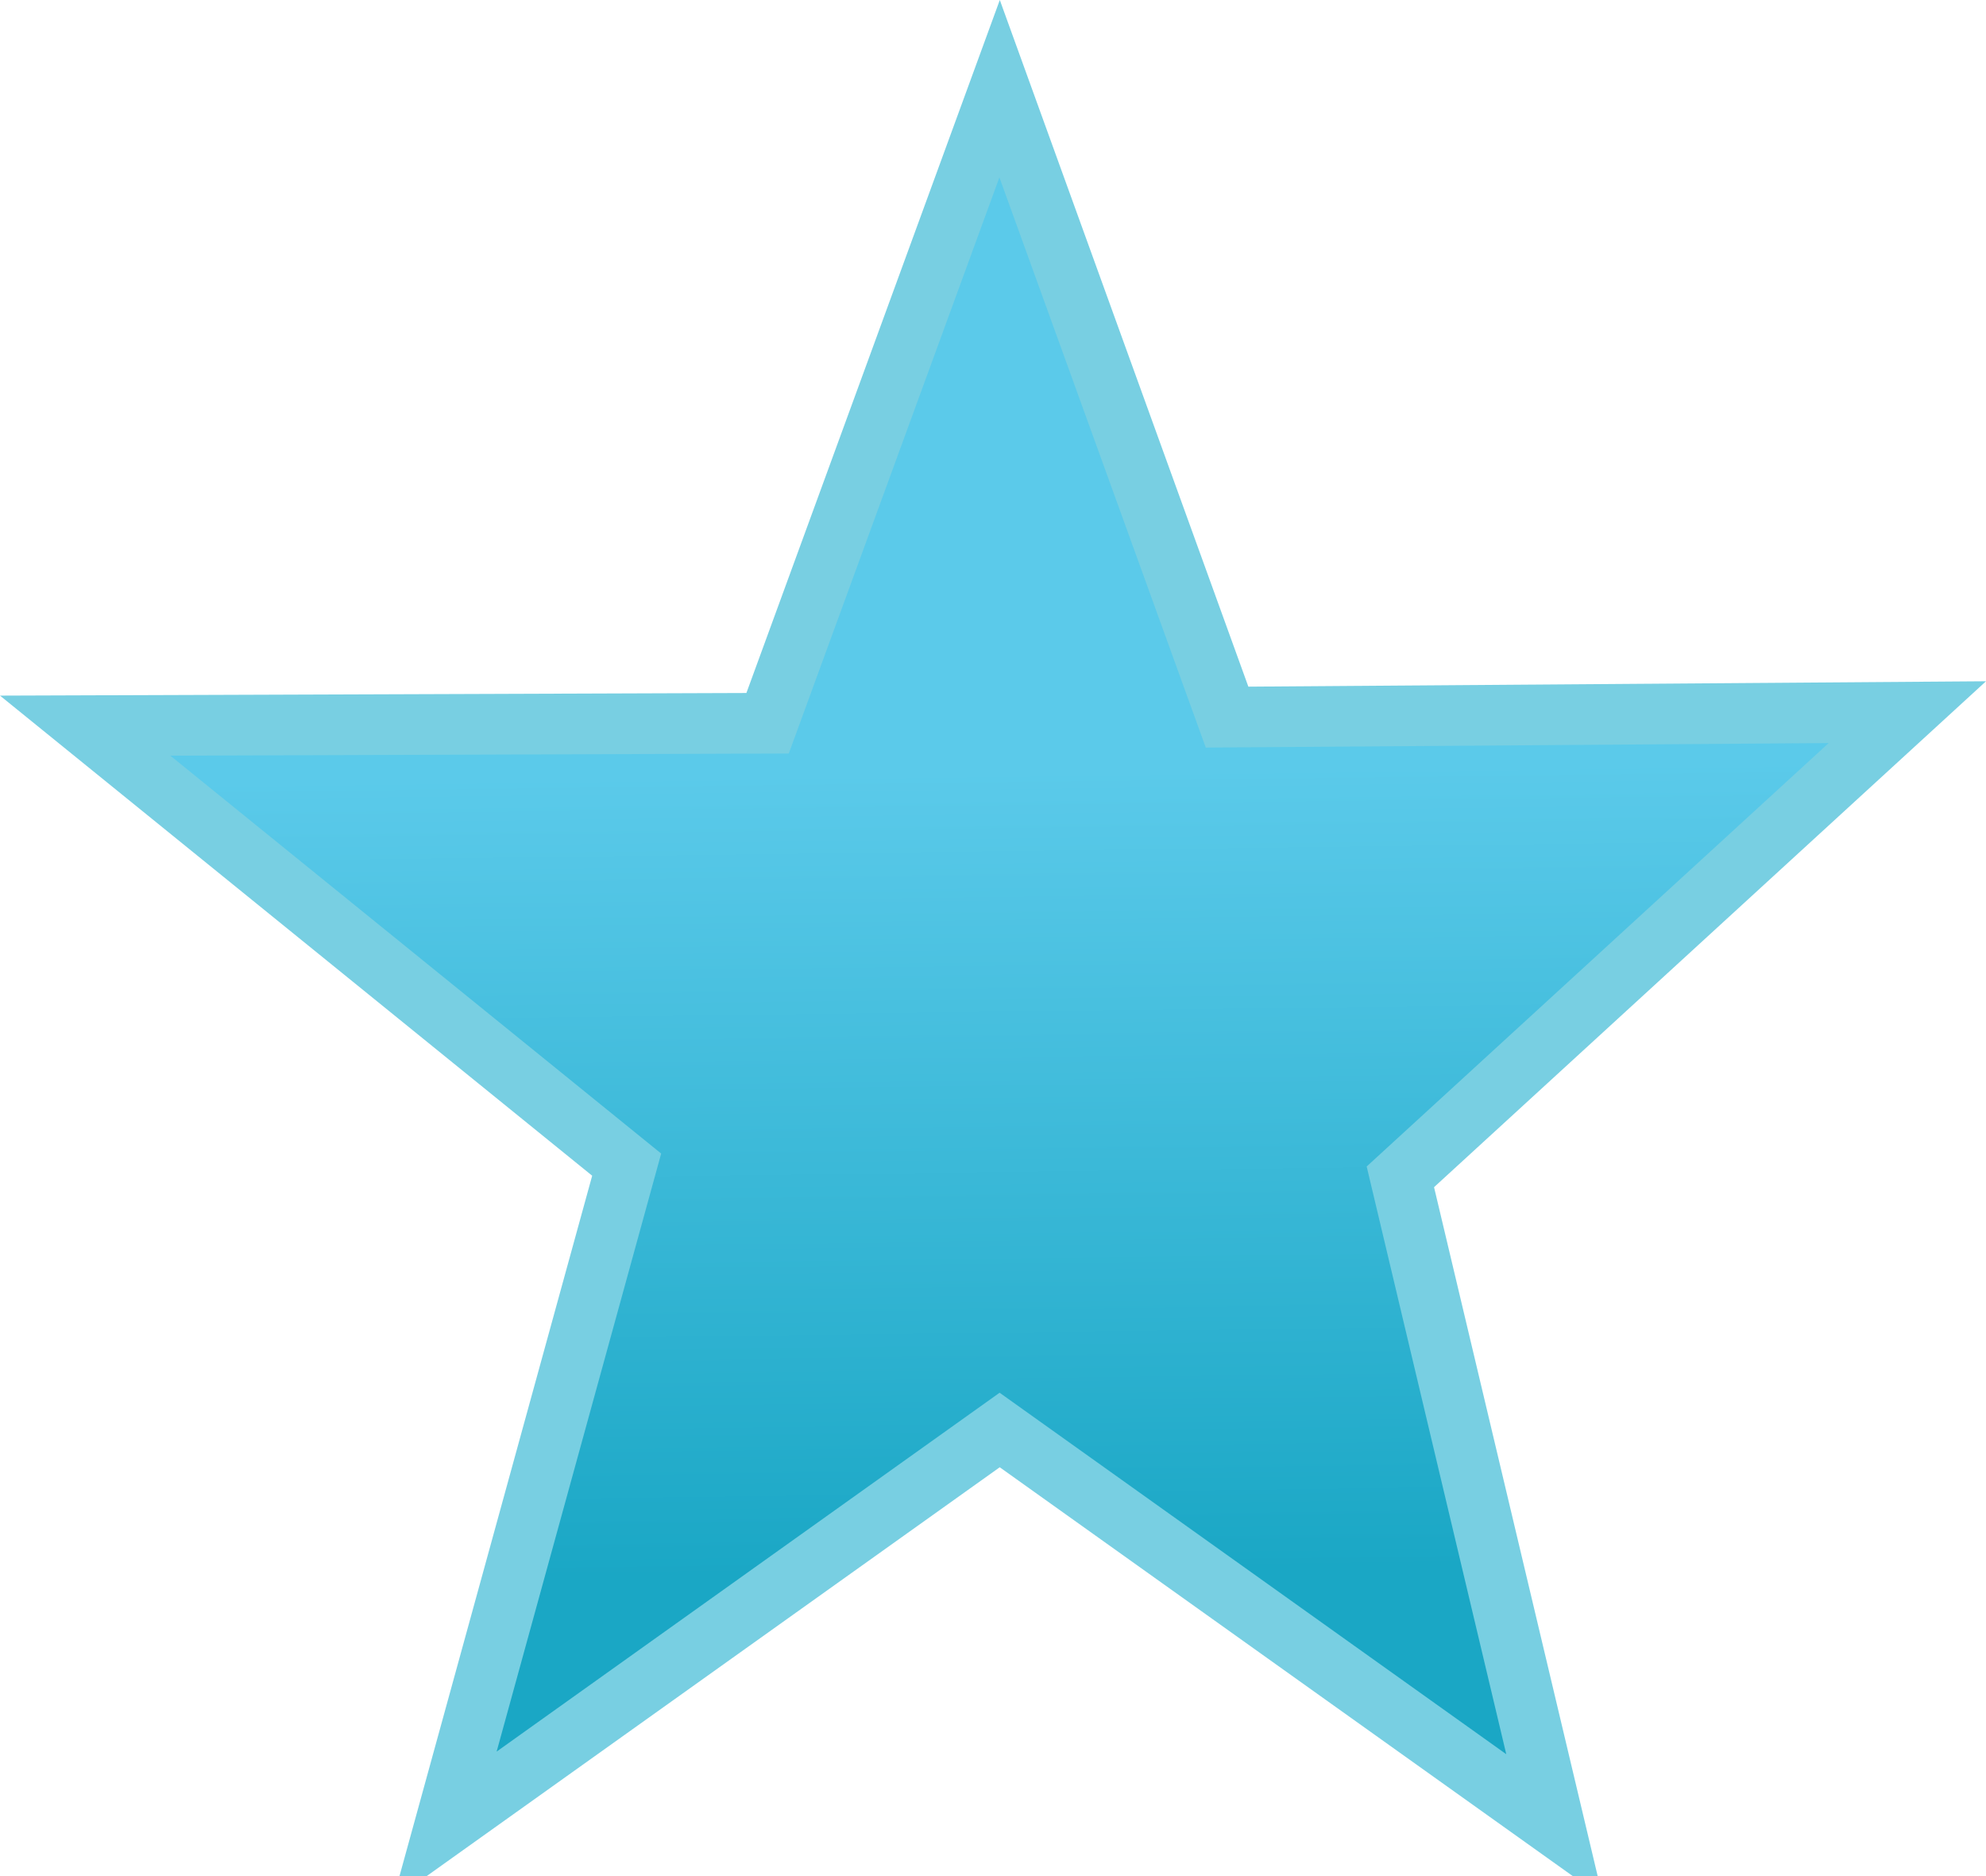
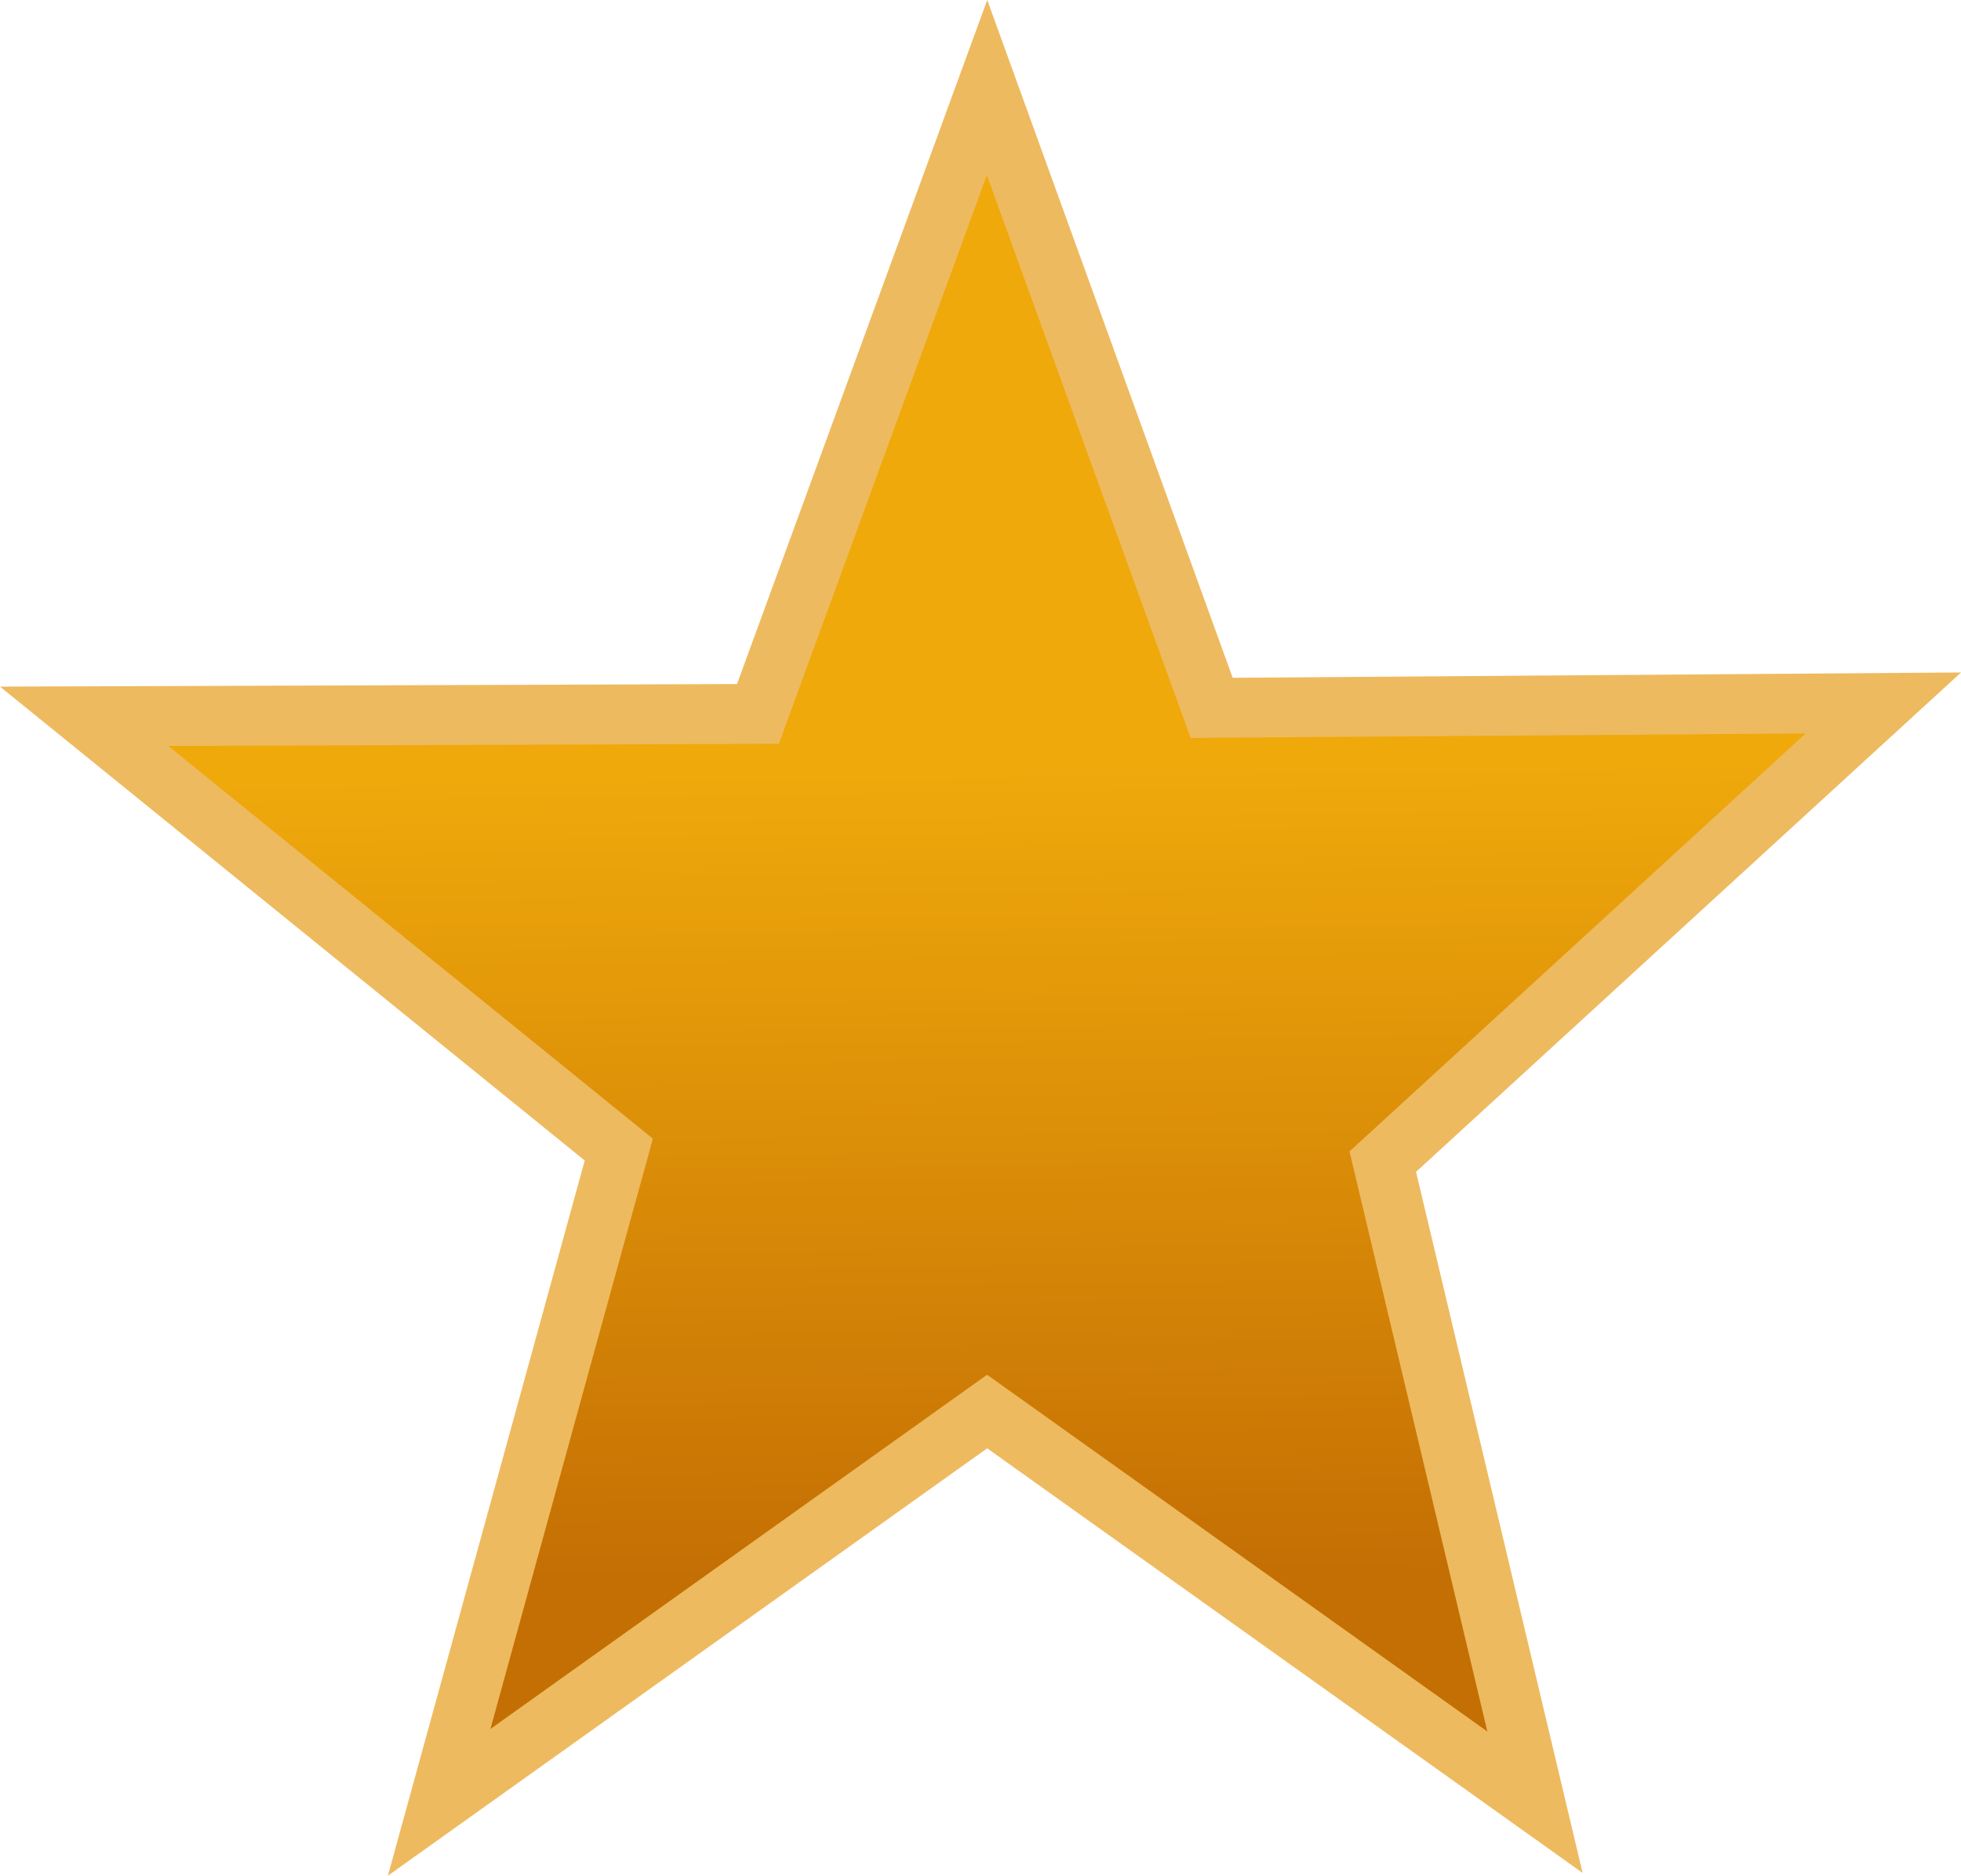
- <svg xmlns="http://www.w3.org/2000/svg" id="Layer_1" viewBox="0 0 294.76 278.26">
+ <svg xmlns="http://www.w3.org/2000/svg" id="Layer_1" viewBox="0 0 290.9 278.26">
  <defs>
-     <style>.cls-1{fill:#78cfe2;}.cls-2{fill:url(#linear-gradient);}</style>
-     <linearGradient id="linear-gradient" x1="146.57" y1="6.43" x2="150.16" y2="283.26" gradientUnits="userSpaceOnUse">
-       <stop offset=".39" stop-color="#5bcaea" />
-       <stop offset=".82" stop-color="#1aa7c5" />
+     <style>.cls-1{fill:#eeba5f;isolation:isolate;}.cls-2{fill:url(#linear-gradient);}</style>
+     <linearGradient id="linear-gradient" x1="144.64" y1="271.46" x2="148.23" y2="-5.37" gradientTransform="translate(0 277.89) scale(1 -1)" gradientUnits="userSpaceOnUse">
+       <stop offset=".39" stop-color="#efa90b" />
+       <stop offset=".82" stop-color="#c46f04" />
    </linearGradient>
  </defs>
-   <polygon class="cls-2" points="148.37 13.16 182.13 106.41 283.09 105.68 207.85 174.62 230.72 270.93 148.37 212.19 66.01 270.93 93.02 172.82 12.64 107.68 113.93 107.32 148.37 13.16" />
-   <path class="cls-1" d="m58.31,281.95l29.58-107.49L0,103.22l110.78-.39L148.39,0l36.89,101.89,109.48-.8-81.92,75.07,25.04,105.4-89.5-63.84-90.05,64.23Zm90.05-75.29l75.2,53.64-20.72-87.21,68.57-62.83-92.45.67-30.63-84.61-31.26,85.49-91.79.32,72.85,59.04-24.42,88.74,74.65-53.25Z" />
+   <polygon class="cls-2" points="146.44 13.16 180.2 106.41 281.16 105.68 205.92 174.62 228.79 270.93 146.44 212.19 64.08 270.93 91.09 172.82 10.71 107.68 112 107.32 146.44 13.16" />
+   <path class="cls-1" d="m57.55,278.26l29.19-106.08L0,101.87l109.33-.38L146.45,0l36.41,100.56,108.05-.79-80.85,74.09,24.71,104.02-88.33-63-88.87,63.39h-.02Zm88.87-74.3l74.22,52.94-20.45-86.07,67.67-62.01-91.24.66-30.23-83.5-30.85,84.37-90.59.32,71.9,58.27-24.1,87.58,73.67-52.55h0Z" />
</svg>
